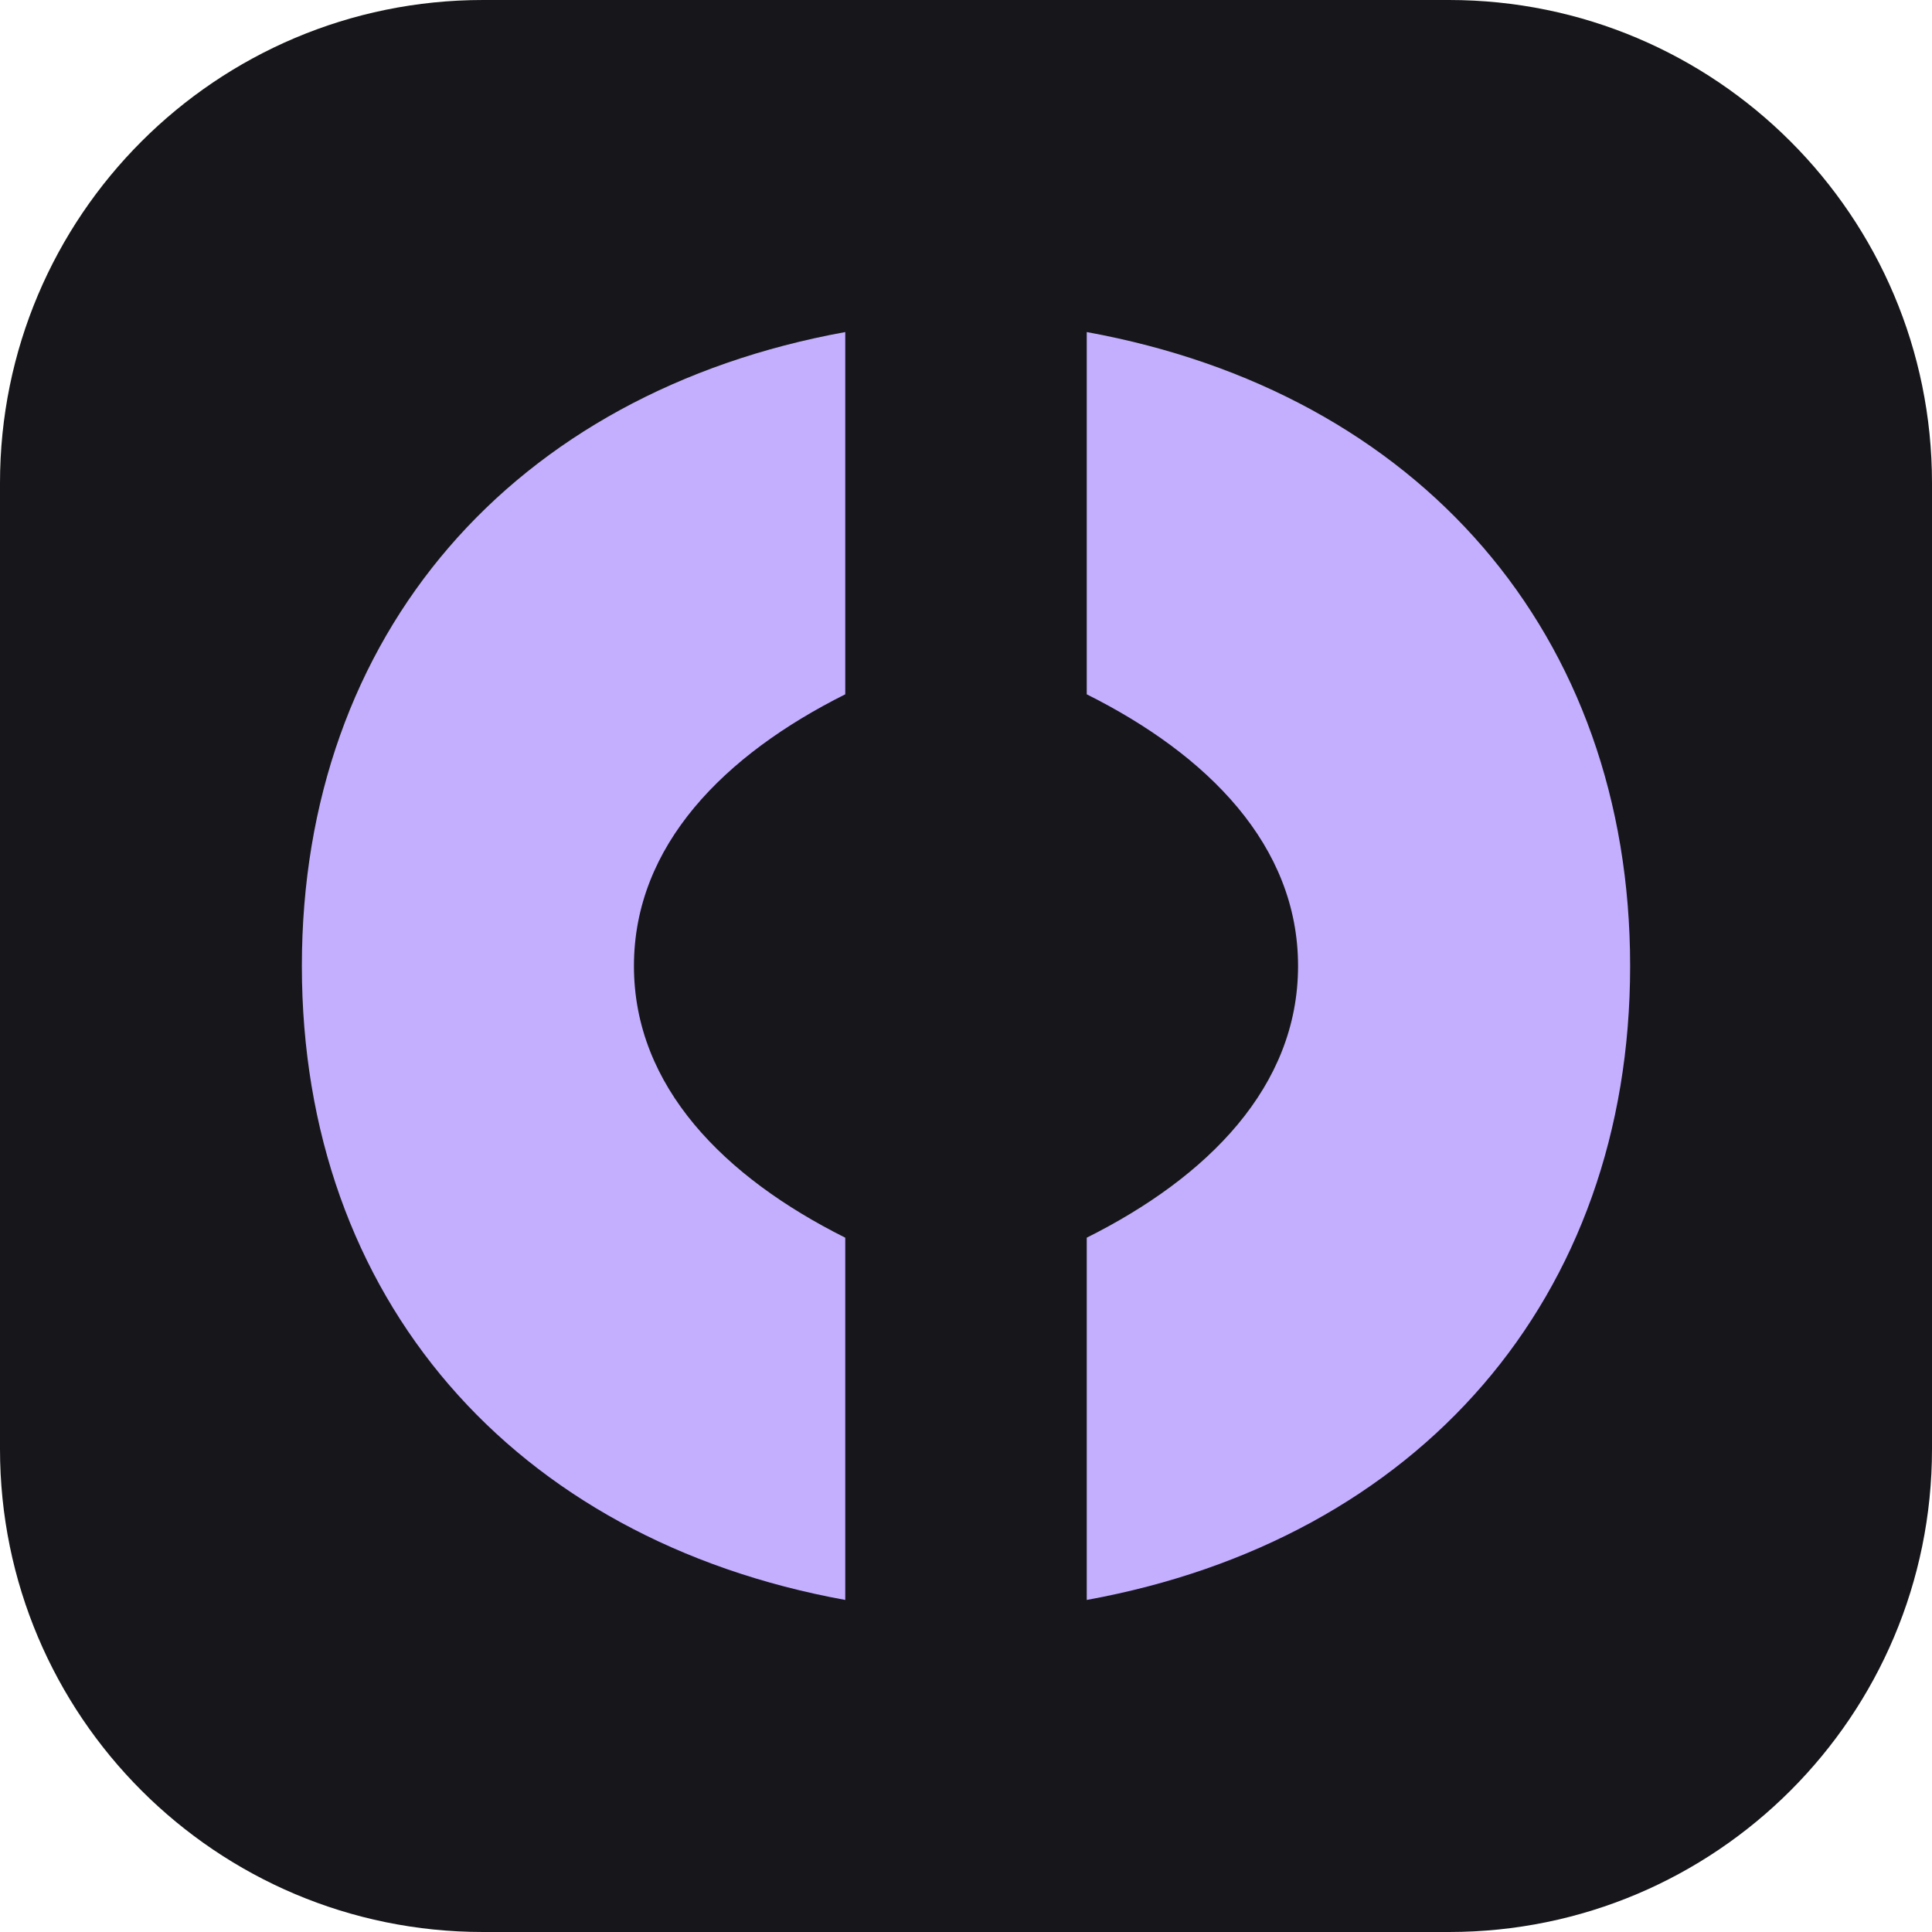
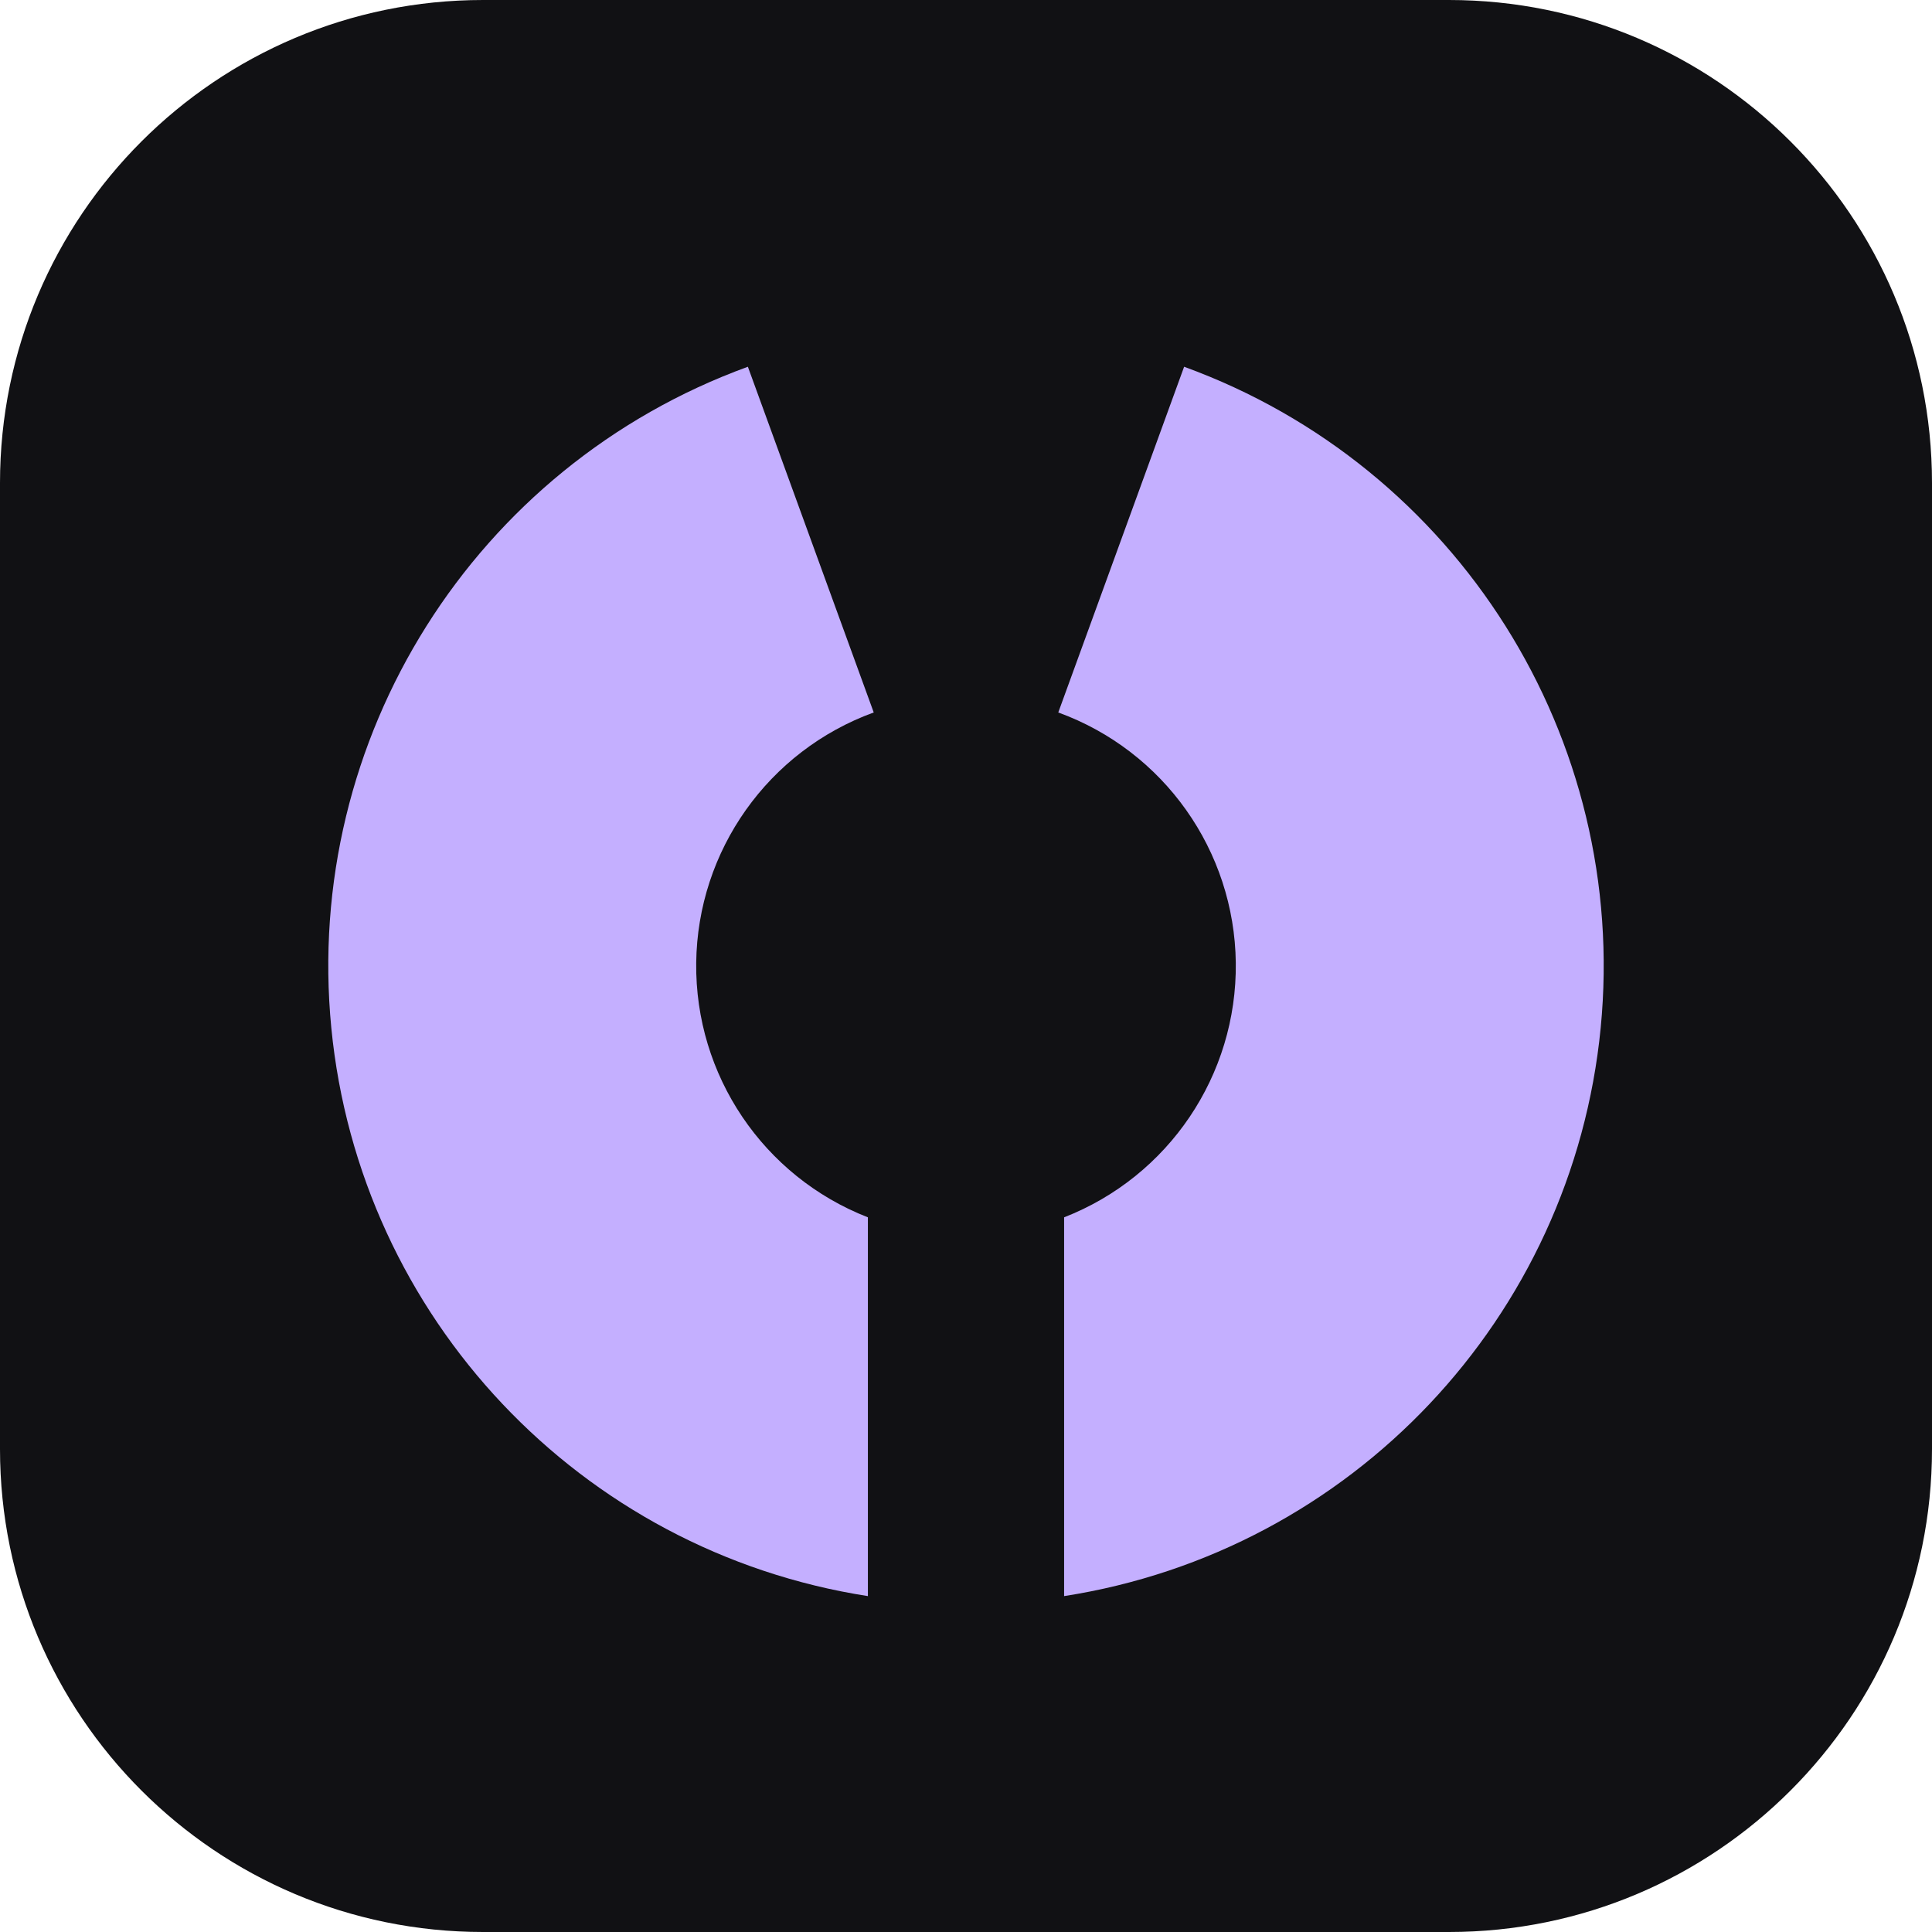
- <svg xmlns="http://www.w3.org/2000/svg" viewBox="0 0 64 64">
-   <rect width="64" height="64" rx="16" fill="#17171b" />
-   <path d="M28 11C17 13 10 21 10 32s7 19 18 21V41c-4-2-7-5-7-9s3-7 7-9zm8 0c11 2 18 10 18 21s-7 19-18 21V41c4-2 7-5 7-9s-3-7-7-9z" fill="#c4afff" />
+ <svg xmlns="http://www.w3.org/2000/svg" viewBox="0 0 64 64" role="img" aria-labelledby="title desc">
+   <rect width="64" height="64" rx="16" fill="#111114" />
+   <g transform="translate(6 6) scale(0.8125)" fill="#c4afff">
+     <path d="M23.107 7.568A26 26 0 0 0 28 57.690L28 42.247A11 11 0 0 1 28.238 21.663Z" />
+     <path d="M23.107 7.568A26 26 0 0 0 28 57.690L28 42.247A11 11 0 0 1 28.238 21.663Z" transform="translate(64 0) scale(-1 1)" />
+   </g>
</svg>
